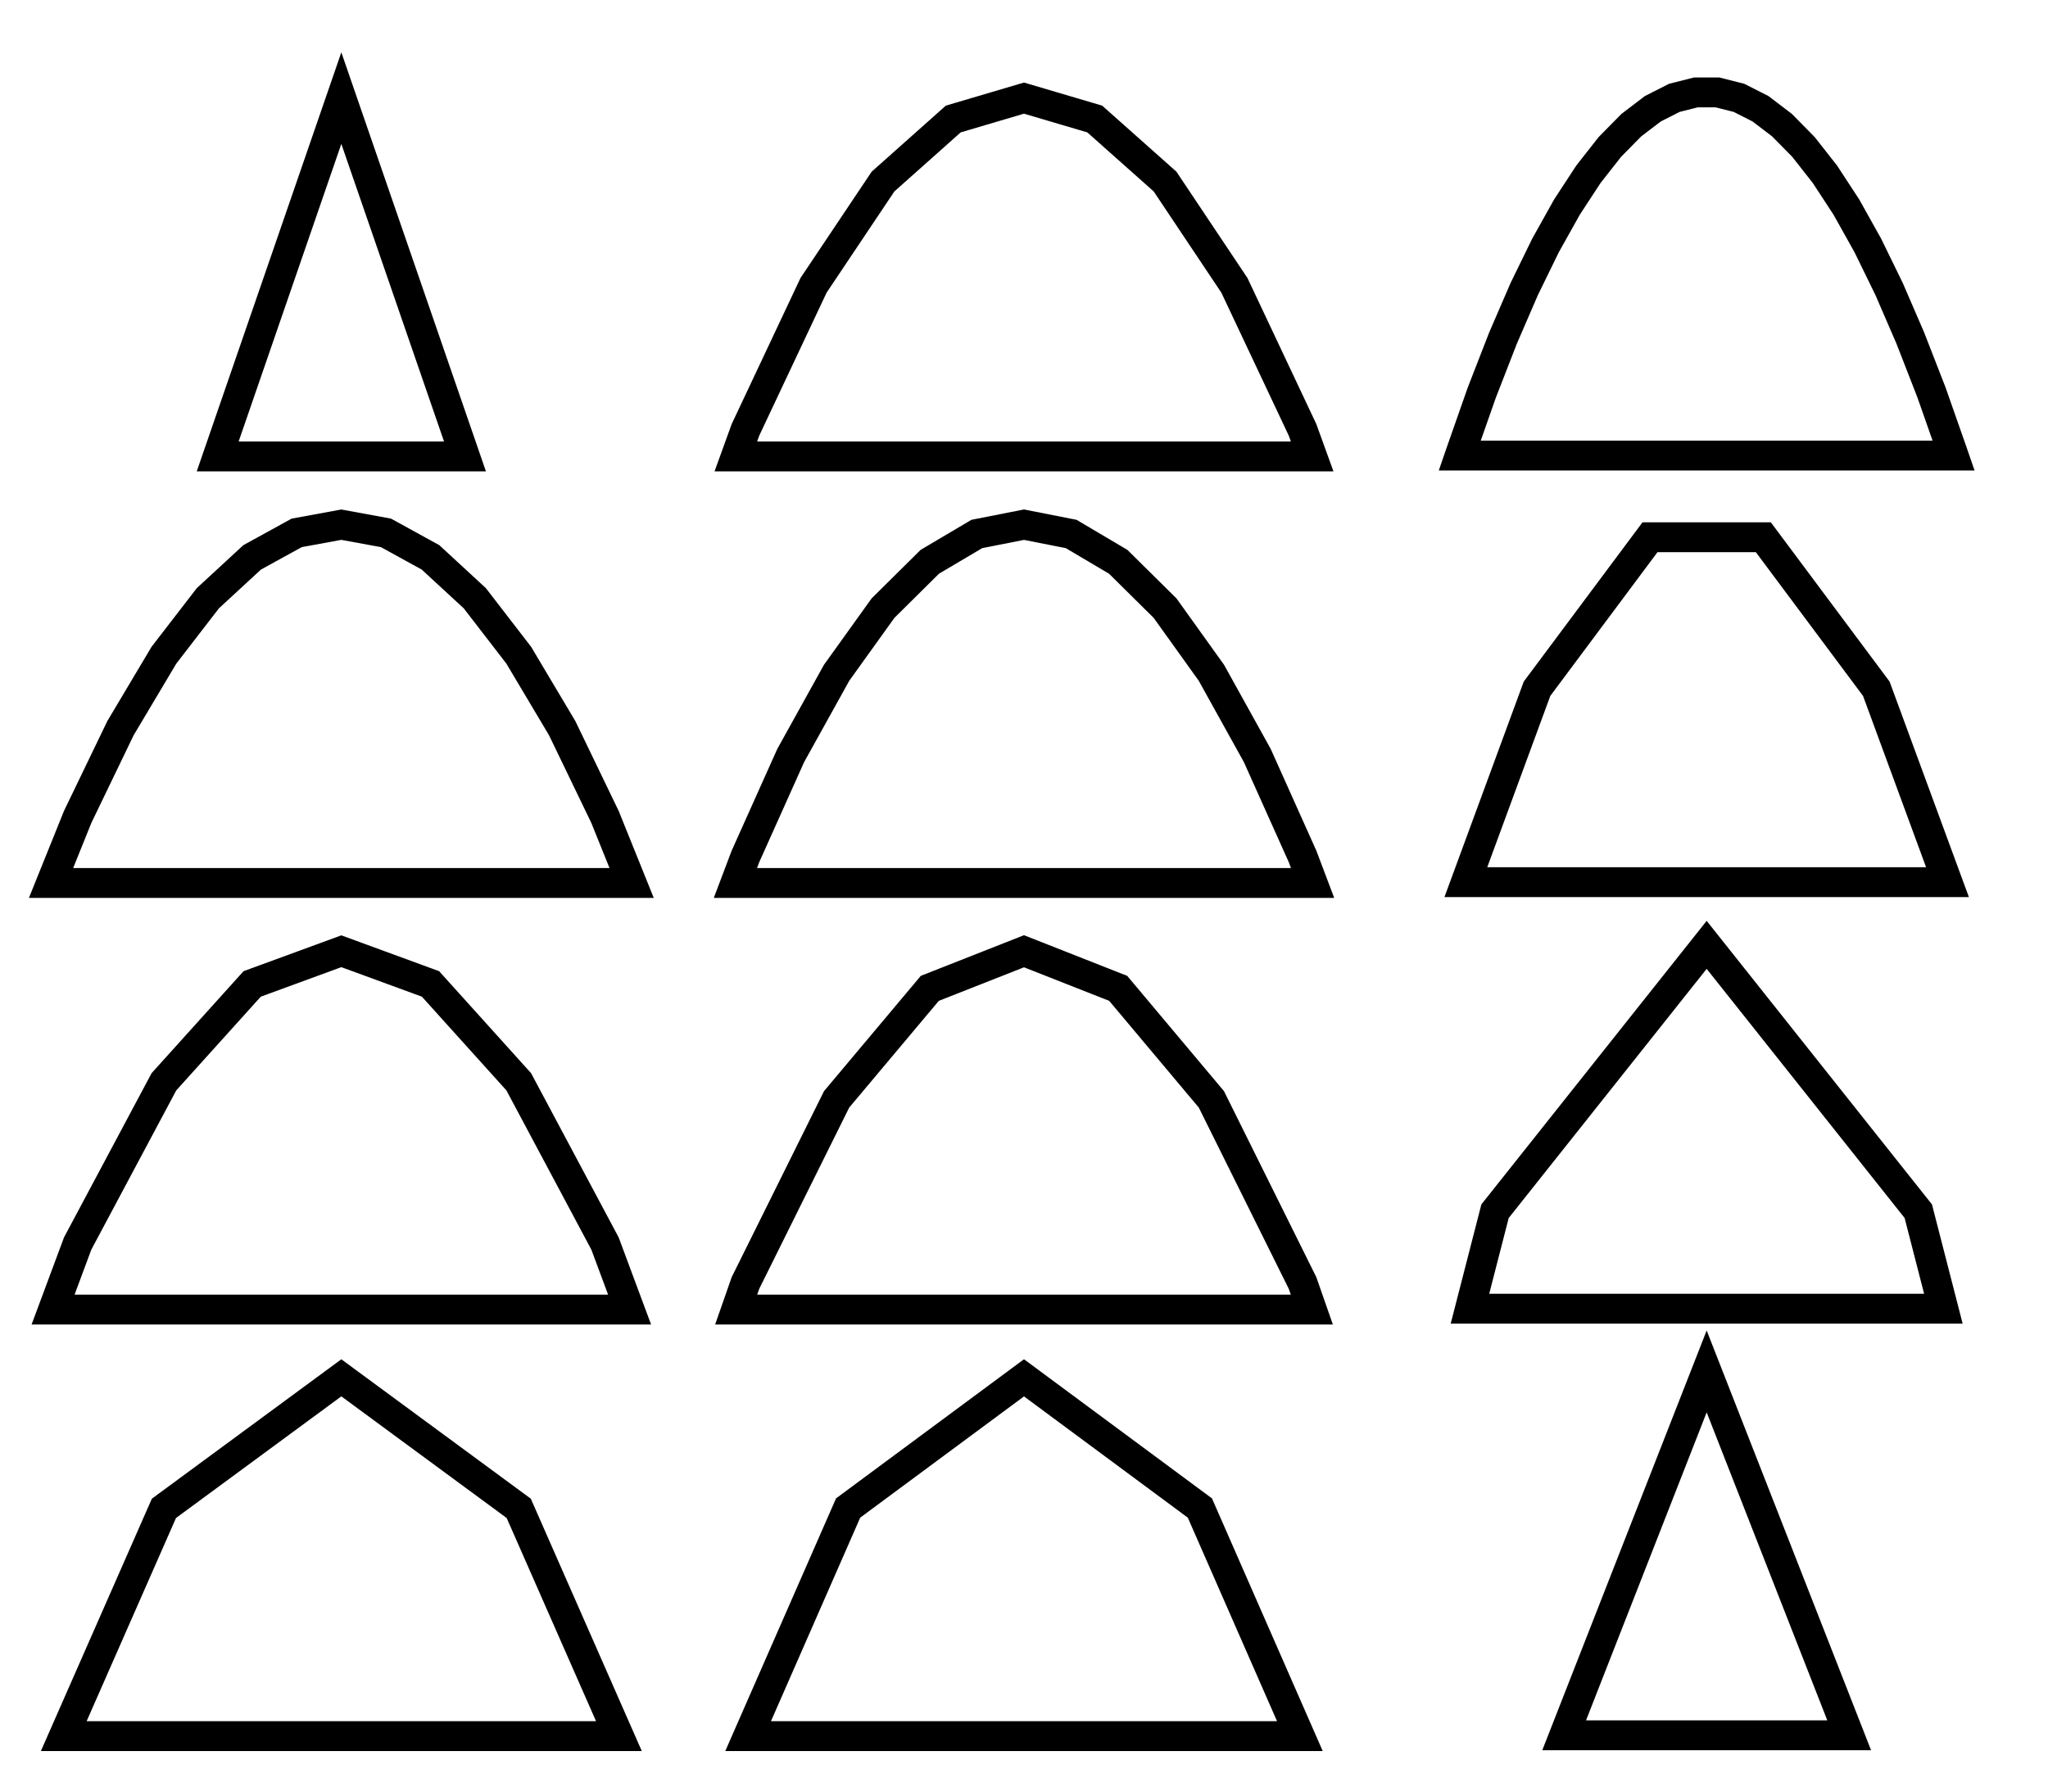
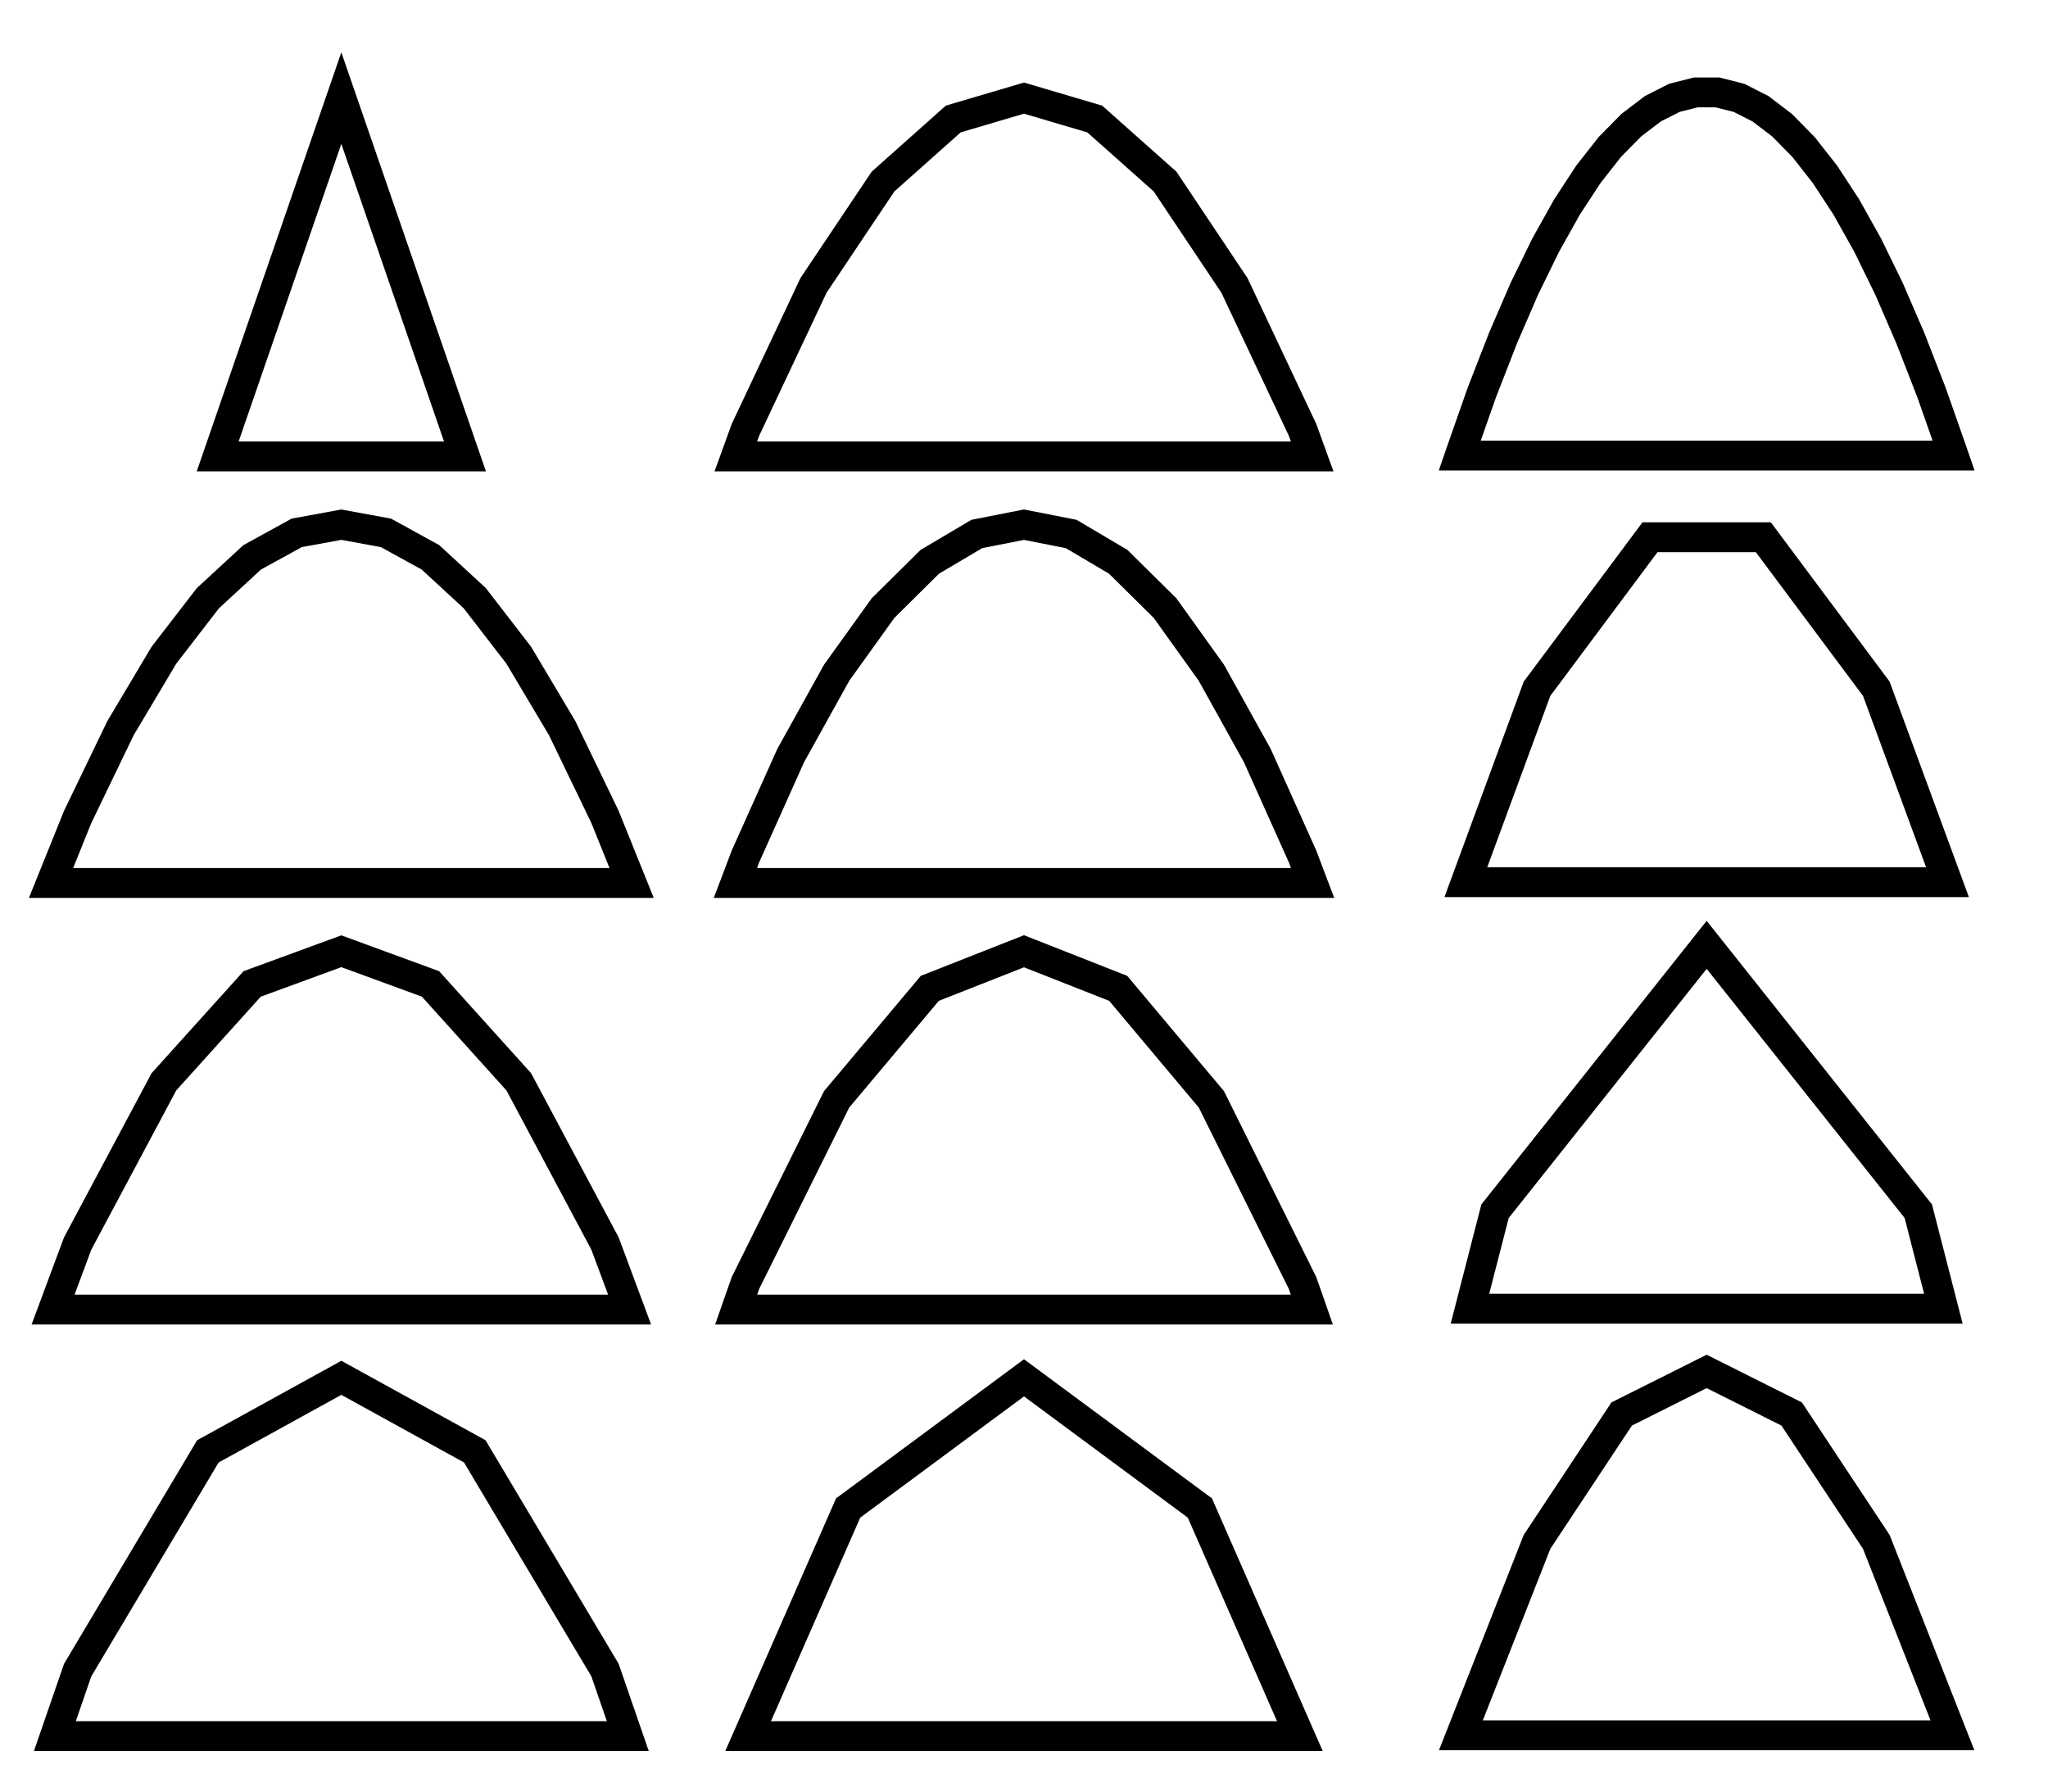
<svg xmlns="http://www.w3.org/2000/svg" width="24mm" height="21mm" viewBox="0 -61 24 21" version="1.1">
-   <path d=" M 22.883,-55.692 L 22.636,-56.396 L 22.387,-57.036 L 22.138,-57.612 L 21.888,-58.124 L 21.637,-58.573  L 21.386,-58.957 L 21.135,-59.277 L 20.883,-59.533 L 20.631,-59.725 L 20.379,-59.853 L 20.126,-59.917  L 19.874,-59.917 L 19.621,-59.853 L 19.369,-59.725 L 19.117,-59.533 L 18.865,-59.277 L 18.614,-58.957  L 18.363,-58.573 L 18.112,-58.124 L 17.862,-57.612 L 17.613,-57.036 L 17.364,-56.396 L 17.117,-55.692  L 17.106,-55.66 L 22.894,-55.66 z M 15.264,-55.962 L 14.466,-57.655 L 13.653,-58.872 L 12.829,-59.605 L 12,-59.85 L 11.171,-59.605  L 10.348,-58.872 L 9.534,-57.656 L 8.736,-55.962 L 8.623,-55.65 L 15.377,-55.65 z M 4,-59.85 L 2.551,-55.65 L 5.449,-55.65 z M 15.264,-50.962 L 14.734,-52.144 L 14.196,-53.114 L 13.653,-53.872 L 13.104,-54.415 L 12.553,-54.741  L 12,-54.85 L 11.447,-54.741 L 10.896,-54.415 L 10.348,-53.872 L 9.804,-53.114 L 9.266,-52.144  L 8.736,-50.962 L 8.618,-50.65 L 15.382,-50.65 z M 7.09,-51.424 L 6.588,-52.465 L 6.079,-53.32 L 5.564,-53.988 L 5.045,-54.467 L 4.523,-54.754  L 4,-54.85 L 3.477,-54.754 L 2.955,-54.467 L 2.436,-53.988 L 1.921,-53.32 L 1.412,-52.465  L 0.91,-51.424 L 0.598,-50.65 L 7.402,-50.65 z M 21.988,-52.927 L 20.664,-54.703 L 19.336,-54.703 L 18.012,-52.927 L 17.178,-50.66 L 22.822,-50.66  z M 22.48,-46.803 L 20,-49.925 L 17.52,-46.803 L 17.226,-45.66 L 22.774,-45.66 z M 15.264,-45.962 L 14.196,-48.114 L 13.104,-49.415 L 12,-49.85 L 10.896,-49.415 L 9.804,-48.114  L 8.736,-45.962 L 8.627,-45.65 L 15.373,-45.65 z M 7.09,-46.424 L 6.079,-48.32 L 5.045,-49.467 L 4,-49.85 L 2.955,-49.467 L 1.921,-48.32  L 0.91,-46.424 L 0.622,-45.65 L 7.378,-45.65 z M 20,-44.925 L 18.33,-40.66 L 21.67,-40.66 z M 14.061,-43.324 L 12,-44.85 L 9.939,-43.324 L 8.767,-40.65 L 15.233,-40.65 z M 6.079,-43.32 L 4,-44.85 L 1.921,-43.32 L 0.747,-40.65 L 7.253,-40.65 z " stroke="black" fill="none" stroke-width="0.35" />
+   <path d=" M 22.883,-55.692 L 22.636,-56.396 L 22.387,-57.036 L 22.138,-57.612 L 21.888,-58.124 L 21.637,-58.573  L 21.386,-58.957 L 21.135,-59.277 L 20.883,-59.533 L 20.631,-59.725 L 20.379,-59.853 L 20.126,-59.917  L 19.874,-59.917 L 19.621,-59.853 L 19.369,-59.725 L 19.117,-59.533 L 18.865,-59.277 L 18.614,-58.957  L 18.363,-58.573 L 18.112,-58.124 L 17.862,-57.612 L 17.613,-57.036 L 17.364,-56.396 L 17.117,-55.692  L 17.106,-55.66 L 22.894,-55.66 z M 15.264,-55.962 L 14.466,-57.655 L 13.653,-58.872 L 12.829,-59.605 L 12,-59.85 L 11.171,-59.605  L 10.348,-58.872 L 9.534,-57.656 L 8.736,-55.962 L 8.623,-55.65 L 15.377,-55.65 z M 4,-59.85 L 2.551,-55.65 L 5.449,-55.65 z M 15.264,-50.962 L 14.734,-52.144 L 14.196,-53.114 L 13.653,-53.872 L 13.104,-54.415 L 12.553,-54.741  L 12,-54.85 L 11.447,-54.741 L 10.896,-54.415 L 10.348,-53.872 L 9.804,-53.114 L 9.266,-52.144  L 8.736,-50.962 L 8.618,-50.65 L 15.382,-50.65 z M 7.09,-51.424 L 6.588,-52.465 L 6.079,-53.32 L 5.564,-53.988 L 5.045,-54.467 L 4.523,-54.754  L 4,-54.85 L 3.477,-54.754 L 2.955,-54.467 L 2.436,-53.988 L 1.921,-53.32 L 1.412,-52.465  L 0.91,-51.424 L 0.598,-50.65 L 7.402,-50.65 z M 21.988,-52.927 L 20.664,-54.703 L 19.336,-54.703 L 18.012,-52.927 L 17.178,-50.66 L 22.822,-50.66  z M 22.48,-46.803 L 20,-49.925 L 17.52,-46.803 L 17.226,-45.66 L 22.774,-45.66 z M 15.264,-45.962 L 14.196,-48.114 L 13.104,-49.415 L 12,-49.85 L 10.896,-49.415 L 9.804,-48.114  L 8.736,-45.962 L 8.627,-45.65 L 15.373,-45.65 z M 7.09,-46.424 L 6.079,-48.32 L 5.045,-49.467 L 4,-49.85 L 2.955,-49.467 L 1.921,-48.32  L 0.91,-46.424 L 0.622,-45.65 L 7.378,-45.65 z M 21.988,-42.927 L 20.996,-44.426 L 20,-44.925 L 19.004,-44.426 L 18.012,-42.927 L 17.12,-40.66  L 22.88,-40.66 z M 14.061,-43.324 L 12,-44.85 L 9.939,-43.324 L 8.767,-40.65 L 15.233,-40.65 z M 7.09,-41.424 L 5.564,-43.988 L 4,-44.85 L 2.436,-43.988 L 0.91,-41.424 L 0.643,-40.65  L 7.357,-40.65 z " stroke="black" fill="none" stroke-width="0.35" />
</svg>
